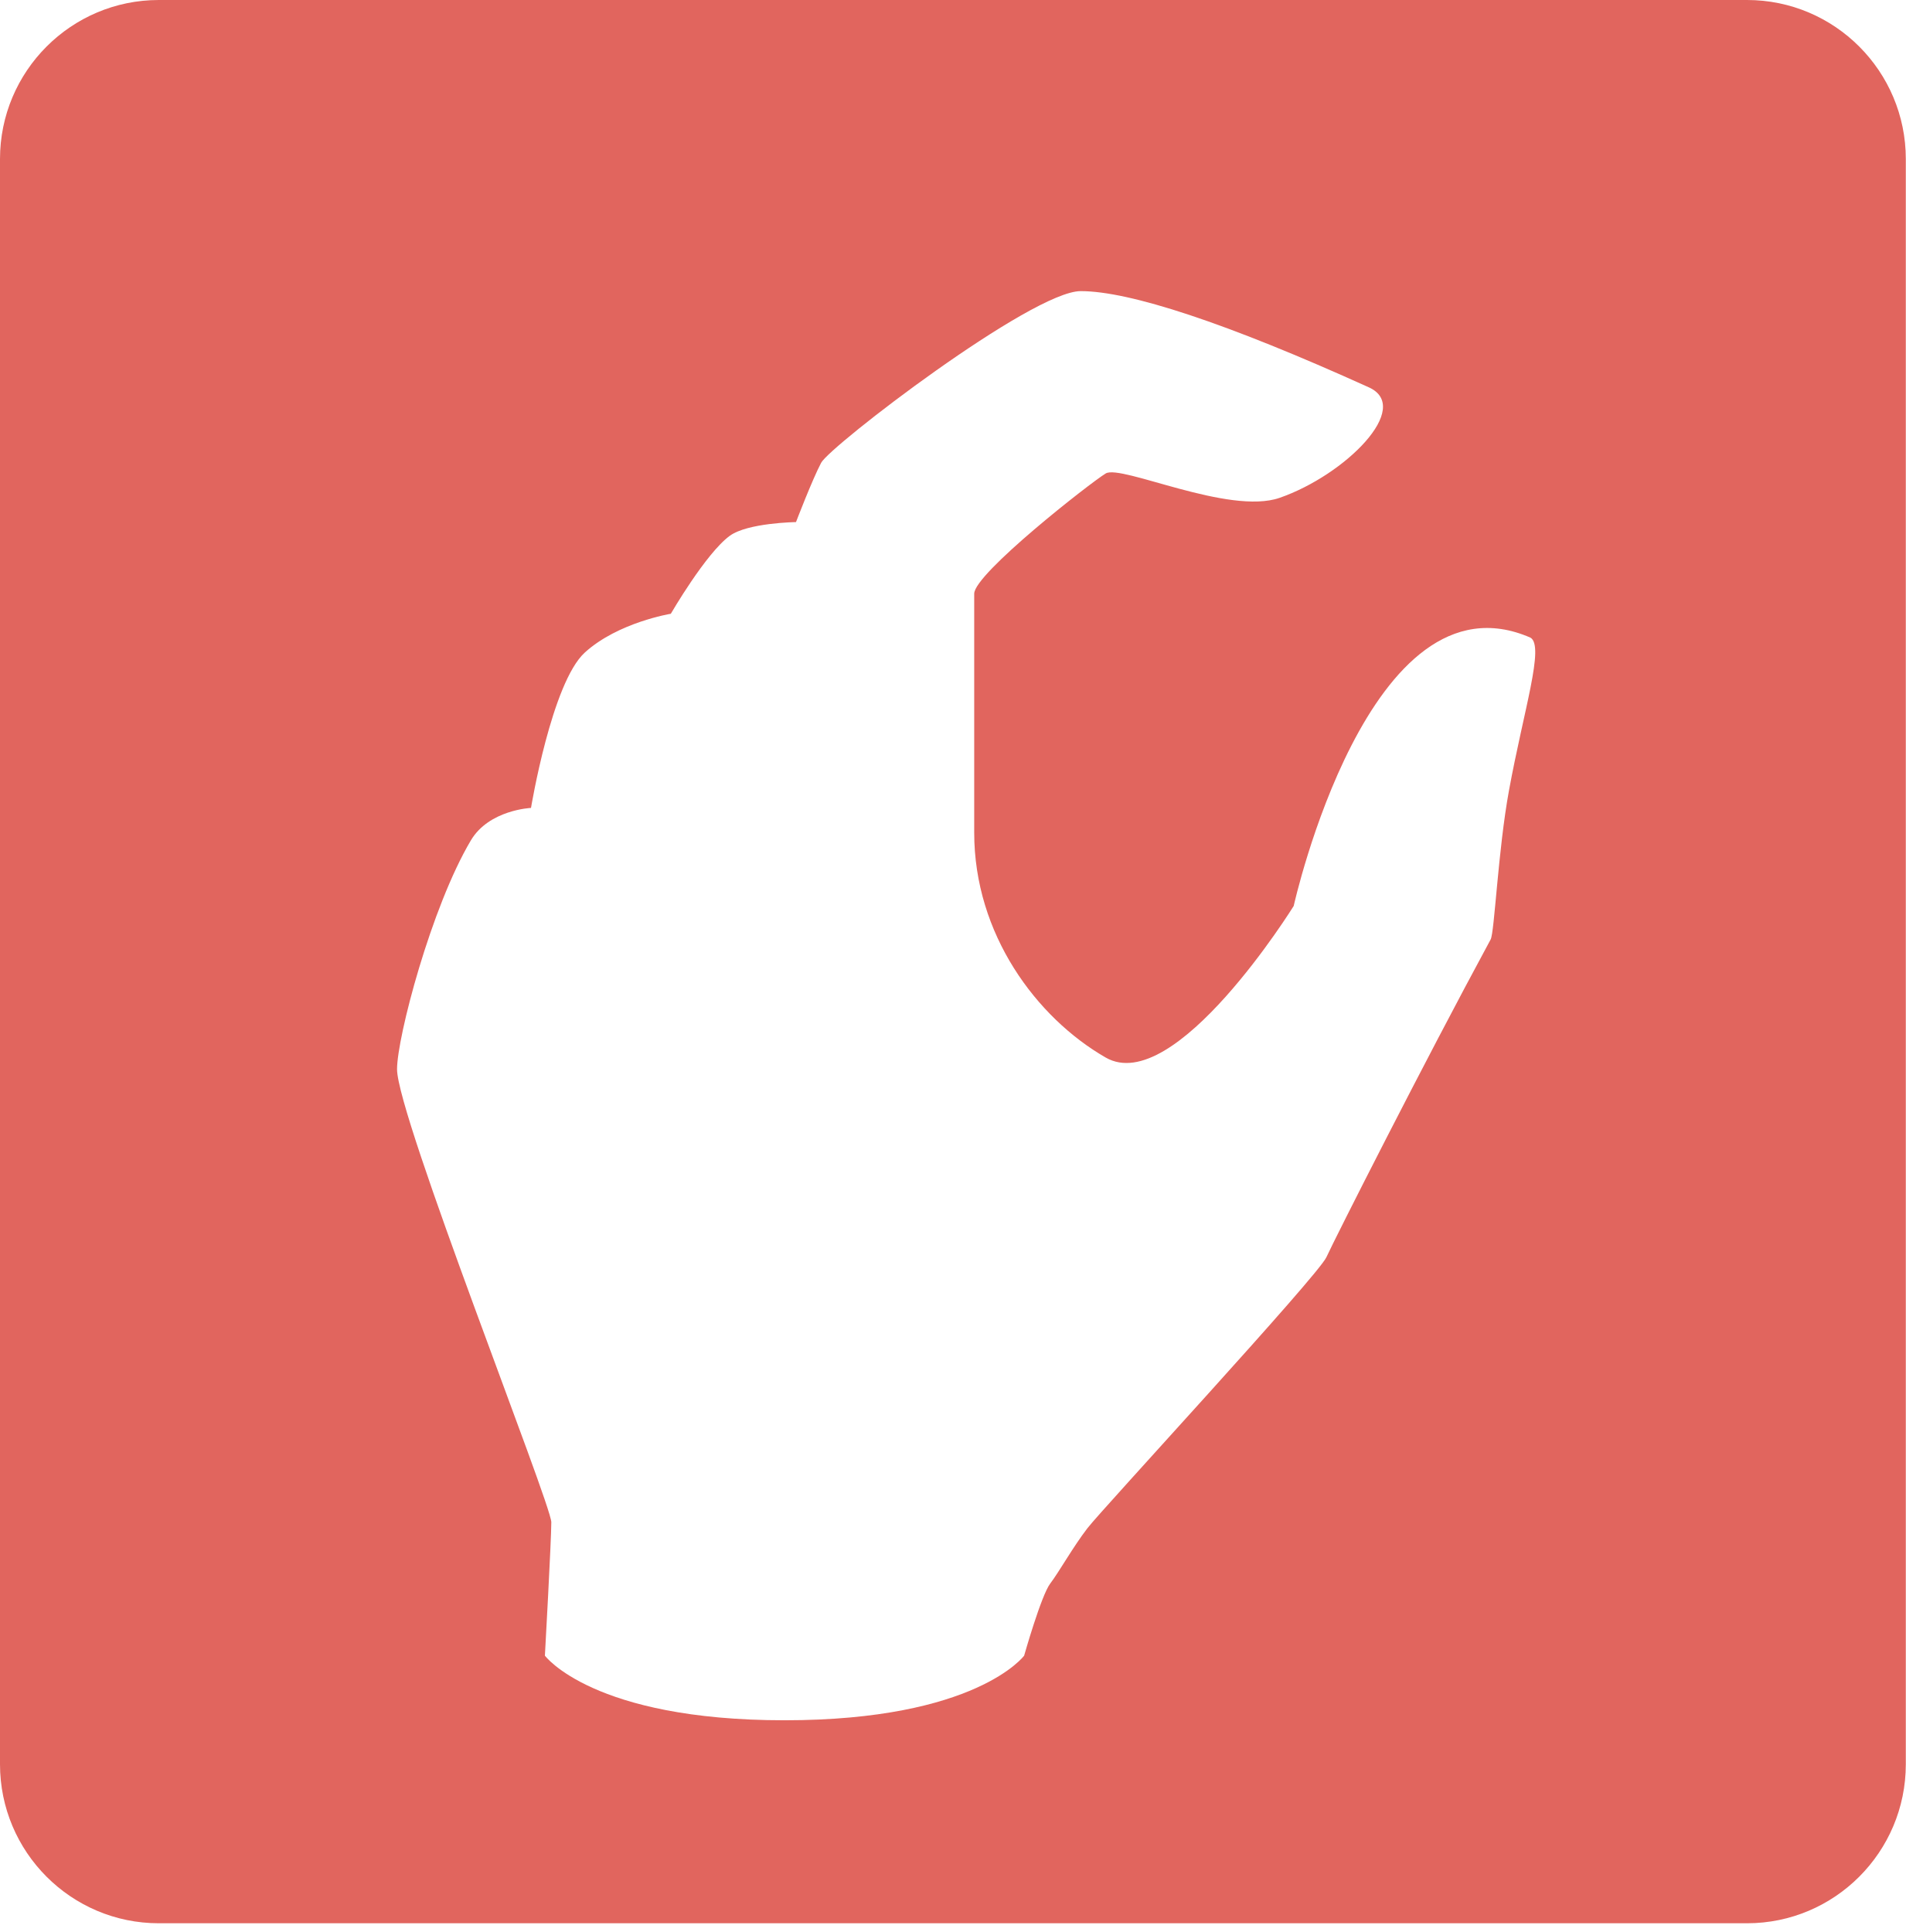
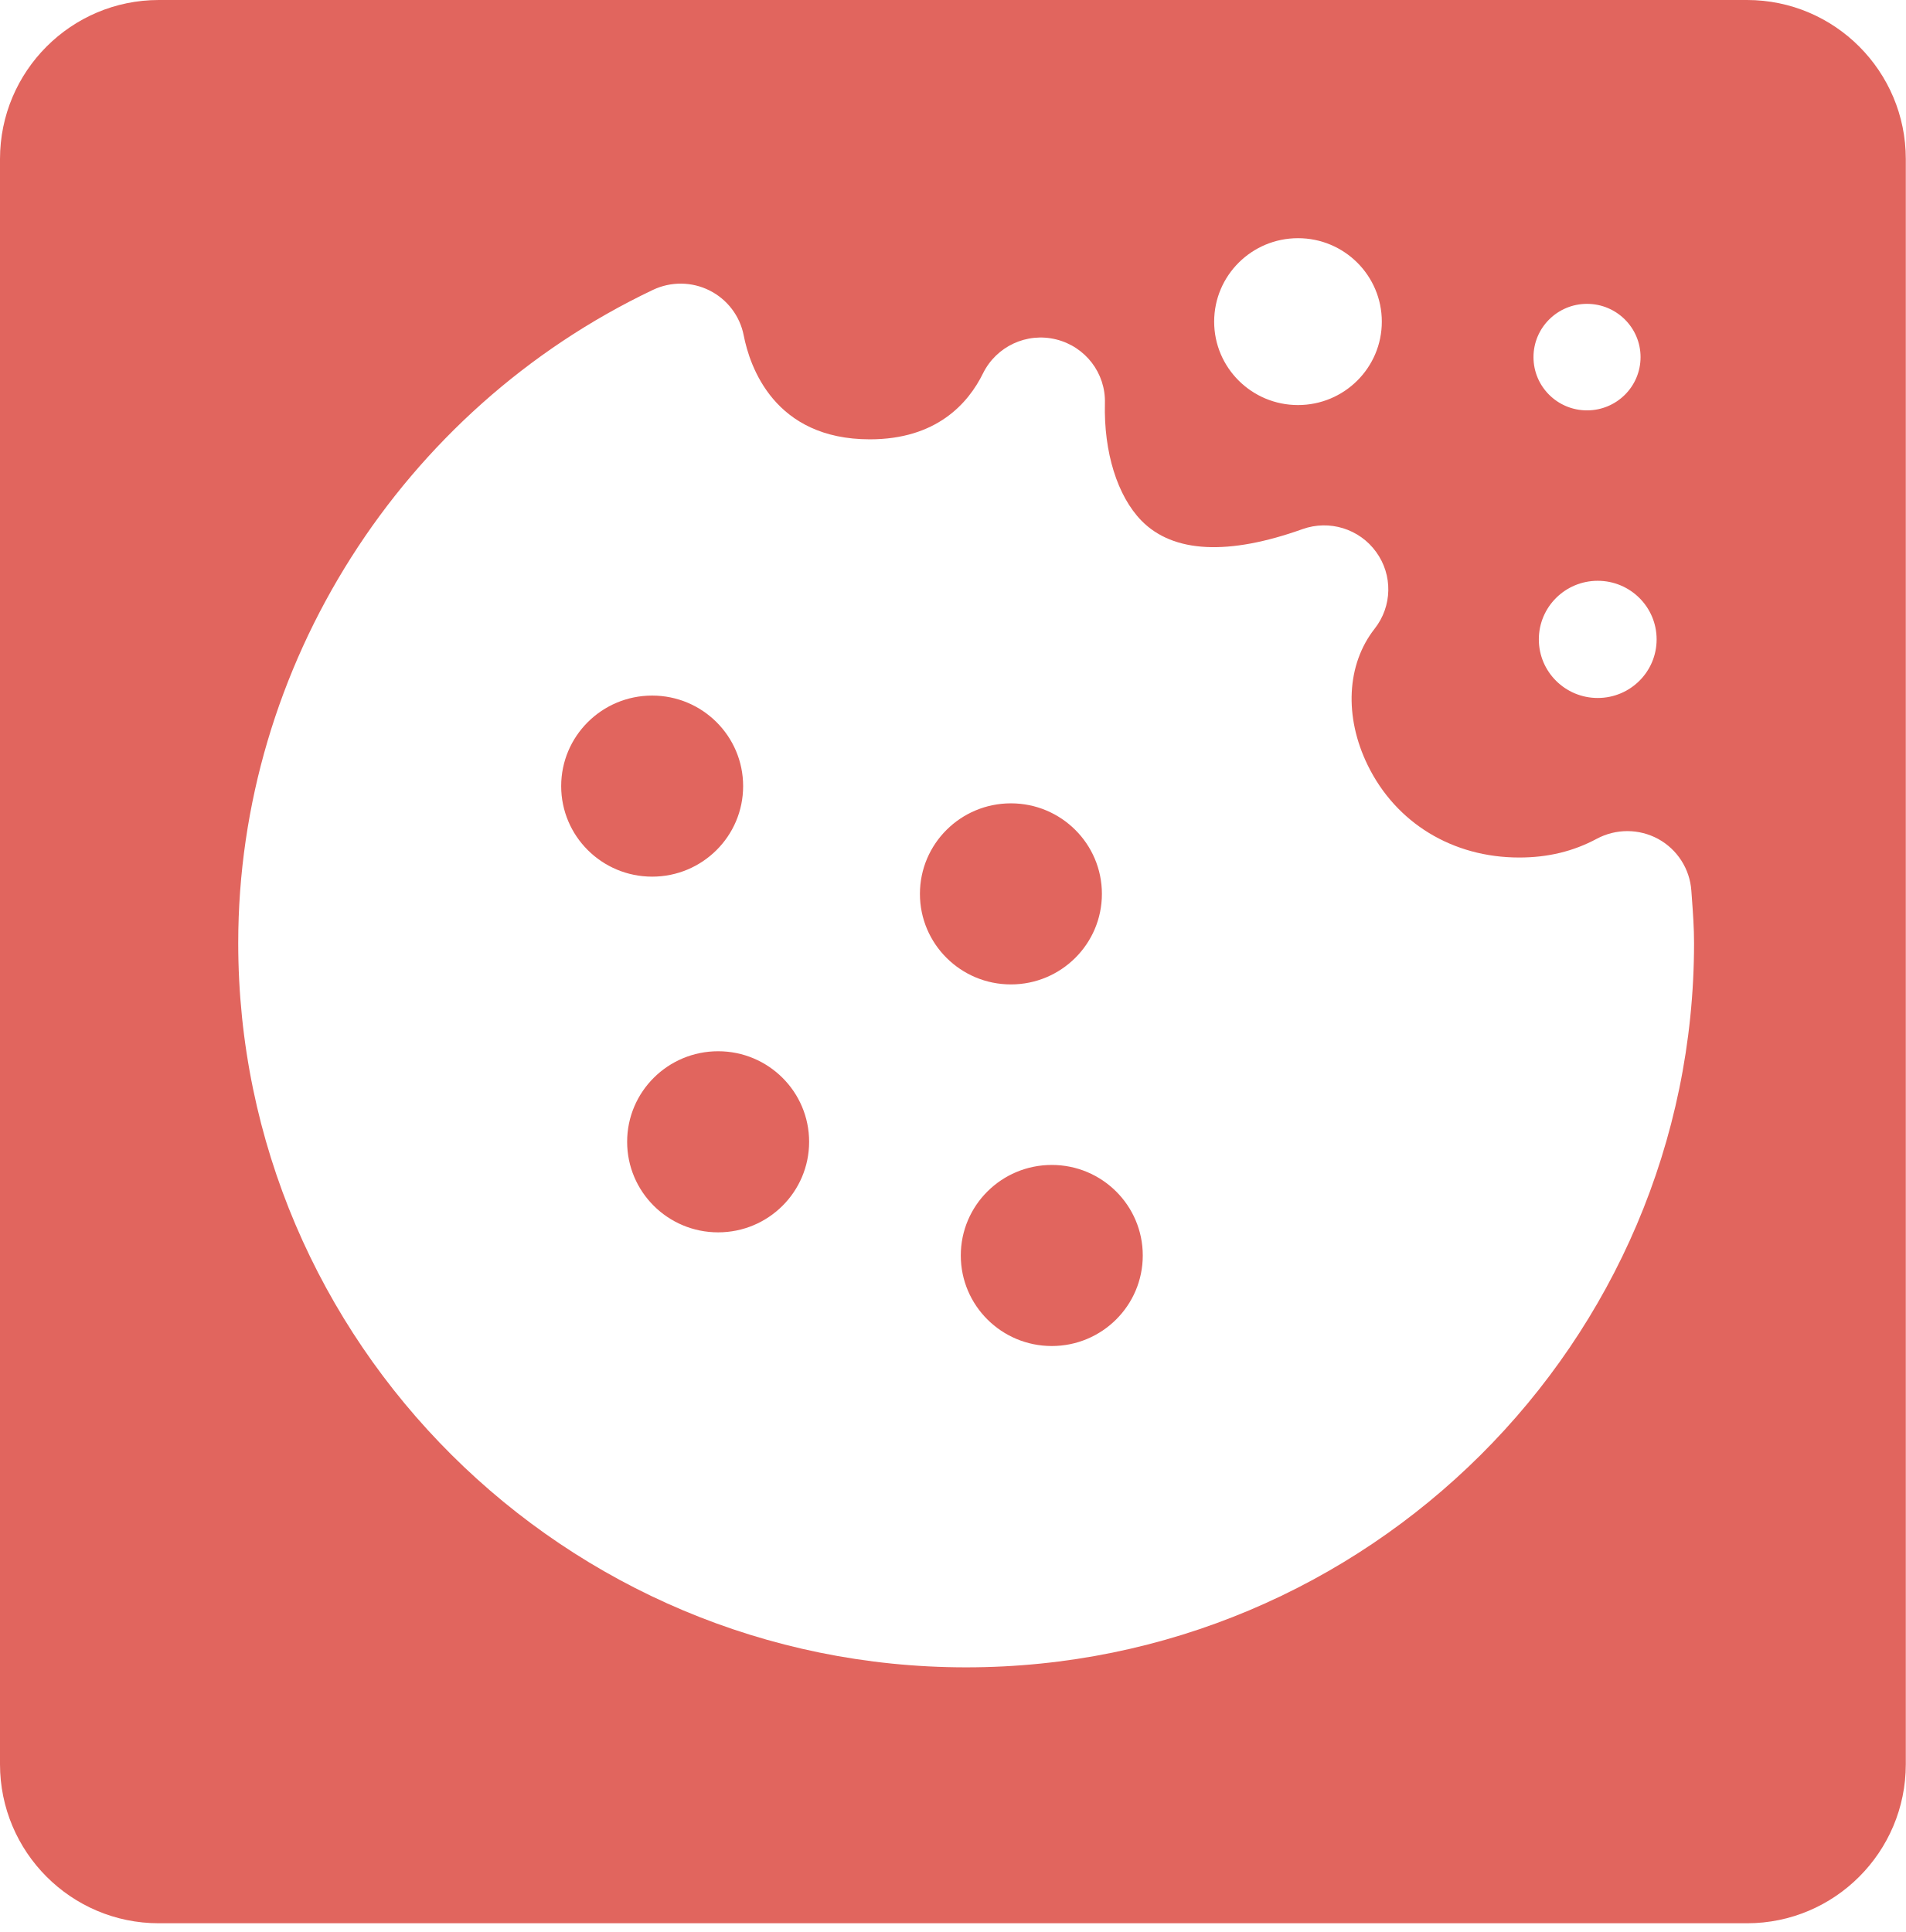
<svg xmlns="http://www.w3.org/2000/svg" xmlns:xlink="http://www.w3.org/1999/xlink" width="72px" height="73px" viewBox="0 0 72 73" version="1.1">
  <defs>
-     <path d="M0,6.009 C0,2.69 2.691,0 5.999,0 L66.001,0 C69.314,0 72,2.694 72,6.009 L72,66.661 C72,69.98 69.309,72.67 66.001,72.67 L5.999,72.67 C2.686,72.67 0,69.976 0,66.661 L0,6.009 Z M22.095,24.655 C23.347,23.516 25.343,23.191 25.343,23.191 C25.343,23.191 26.666,20.907 27.568,20.247 C28.242,19.752 30.072,19.727 30.072,19.727 C30.072,19.727 30.685,18.125 31.022,17.487 C31.359,16.849 38.983,11 40.828,11 C42.674,11 46.343,12.202 51.715,14.636 C53.381,15.39 50.832,17.946 48.342,18.811 C46.425,19.476 42.351,17.537 41.772,17.89 C41.193,18.242 36.805,21.674 36.805,22.432 L36.805,31.467 C36.805,35.296 39.156,38.454 41.772,39.959 C44.389,41.463 48.875,34.232 48.875,34.232 C48.875,34.232 51.715,21.426 57.821,24.094 C58.359,24.416 57.565,26.826 57.008,29.869 C56.594,32.13 56.461,35.229 56.315,35.498 C53.799,40.144 50.436,46.789 50.111,47.502 C49.786,48.214 41.631,57.029 41.084,57.741 C40.536,58.452 40.019,59.383 39.676,59.835 C39.334,60.287 38.691,62.559 38.691,62.559 C38.691,62.559 36.884,65 29.639,65 C22.393,65 20.586,62.559 20.586,62.559 C20.586,62.559 20.828,58.196 20.828,57.517 C20.828,56.838 15,42.165 15,40.401 C15,39.192 16.294,34.27 17.79,31.752 C18.477,30.596 20.061,30.527 20.061,30.527 C20.061,30.527 20.843,25.793 22.095,24.655 Z" id="path-1" />
+     <path d="M0,6.009 C0,2.69 2.691,0 5.999,0 L66.001,0 C69.314,0 72,2.694 72,6.009 L72,66.661 C72,69.98 69.309,72.67 66.001,72.67 L5.999,72.67 C2.686,72.67 0,69.976 0,66.661 L0,6.009 Z M36.5,63 C21.337,63 9,50.724 9,35.63 C9,25.168 15.15,15.48 24.668,10.953 C25.344,10.632 26.134,10.638 26.805,10.975 C27.475,11.311 27.952,11.937 28.096,12.669 C28.326,13.852 29.254,16.6 32.861,16.6 C35.38,16.6 36.579,15.244 37.139,14.104 C37.642,13.088 38.788,12.55 39.898,12.824 C41.006,13.097 41.774,14.097 41.743,15.233 C41.696,17.081 42.211,18.738 43.122,19.672 C44.33,20.905 46.421,20.987 49.204,19.994 C50.221,19.629 51.359,19.981 51.989,20.855 C52.624,21.726 52.6,22.909 51.932,23.757 C50.874,25.104 50.774,27.081 51.673,28.917 C52.741,31.099 54.88,32.401 57.395,32.401 C58.478,32.401 59.436,32.169 60.323,31.694 C61.051,31.304 61.922,31.307 62.646,31.7 C63.367,32.096 63.838,32.829 63.897,33.646 L63.919,33.945 C63.96,34.505 64,35.061 64,35.63 C64,50.724 51.665,63 36.5,63 Z M61.979,13.493 C61.979,14.606 61.073,15.506 59.956,15.506 C58.839,15.506 57.934,14.606 57.934,13.493 C57.934,12.384 58.839,11.481 59.956,11.481 C61.073,11.481 61.979,12.384 61.979,13.493 Z M52.204,12.154 C52.204,13.893 50.786,15.305 49.037,15.305 C47.289,15.305 45.87,13.893 45.87,12.154 C45.87,10.412 47.289,9 49.037,9 C50.786,8.999 52.204,10.412 52.204,12.154 Z M60.361,26.373 C61.59,26.373 62.586,25.382 62.586,24.159 C62.586,22.936 61.59,21.945 60.361,21.945 C59.132,21.945 58.136,22.936 58.136,24.159 C58.136,25.382 59.132,26.373 60.361,26.373 Z M24.638,33.124 C26.536,33.124 28.075,31.593 28.075,29.703 C28.075,27.814 26.536,26.282 24.638,26.282 C22.74,26.282 21.201,27.814 21.201,29.703 C21.201,31.593 22.74,33.124 24.638,33.124 Z M27.131,46.564 C29.029,46.564 30.568,45.032 30.568,43.142 C30.568,41.253 29.029,39.721 27.131,39.721 C25.232,39.721 23.693,41.253 23.693,43.142 C23.693,45.032 25.232,46.564 27.131,46.564 Z M39.736,50.859 C41.634,50.859 43.173,49.327 43.173,47.438 C43.173,45.548 41.634,44.017 39.736,44.017 C37.837,44.017 36.298,45.548 36.298,47.438 C36.298,49.327 37.837,50.859 39.736,50.859 Z M38.192,37.196 C40.09,37.196 41.629,35.664 41.629,33.775 C41.629,31.885 40.09,30.354 38.192,30.354 C36.293,30.354 34.754,31.885 34.754,33.775 C34.754,35.664 36.293,37.196 38.192,37.196 Z" id="path-1" />
  </defs>
  <g id="WEB-11*" stroke="none" stroke-width="1" fill="none" fill-rule="evenodd">
    <g id="Sample-Copy-2" transform="translate(-80, -2502)">
      <g id="Perfect-sized-episod-+-Digestible-+-Rectangle-63-Copy-4" transform="translate(80, 2502)">
-         <g id="Rectangle-63-Copy-4">
+         <g id="cookie">
          <use fill="none" xlink:href="#path-1" />
          <use fill="#E1655E" fill-rule="evenodd" xlink:href="#path-1" />
          <use fill-opacity="0.04" fill="none" fill-rule="evenodd" xlink:href="#path-1" />
        </g>
      </g>
    </g>
  </g>
</svg>
